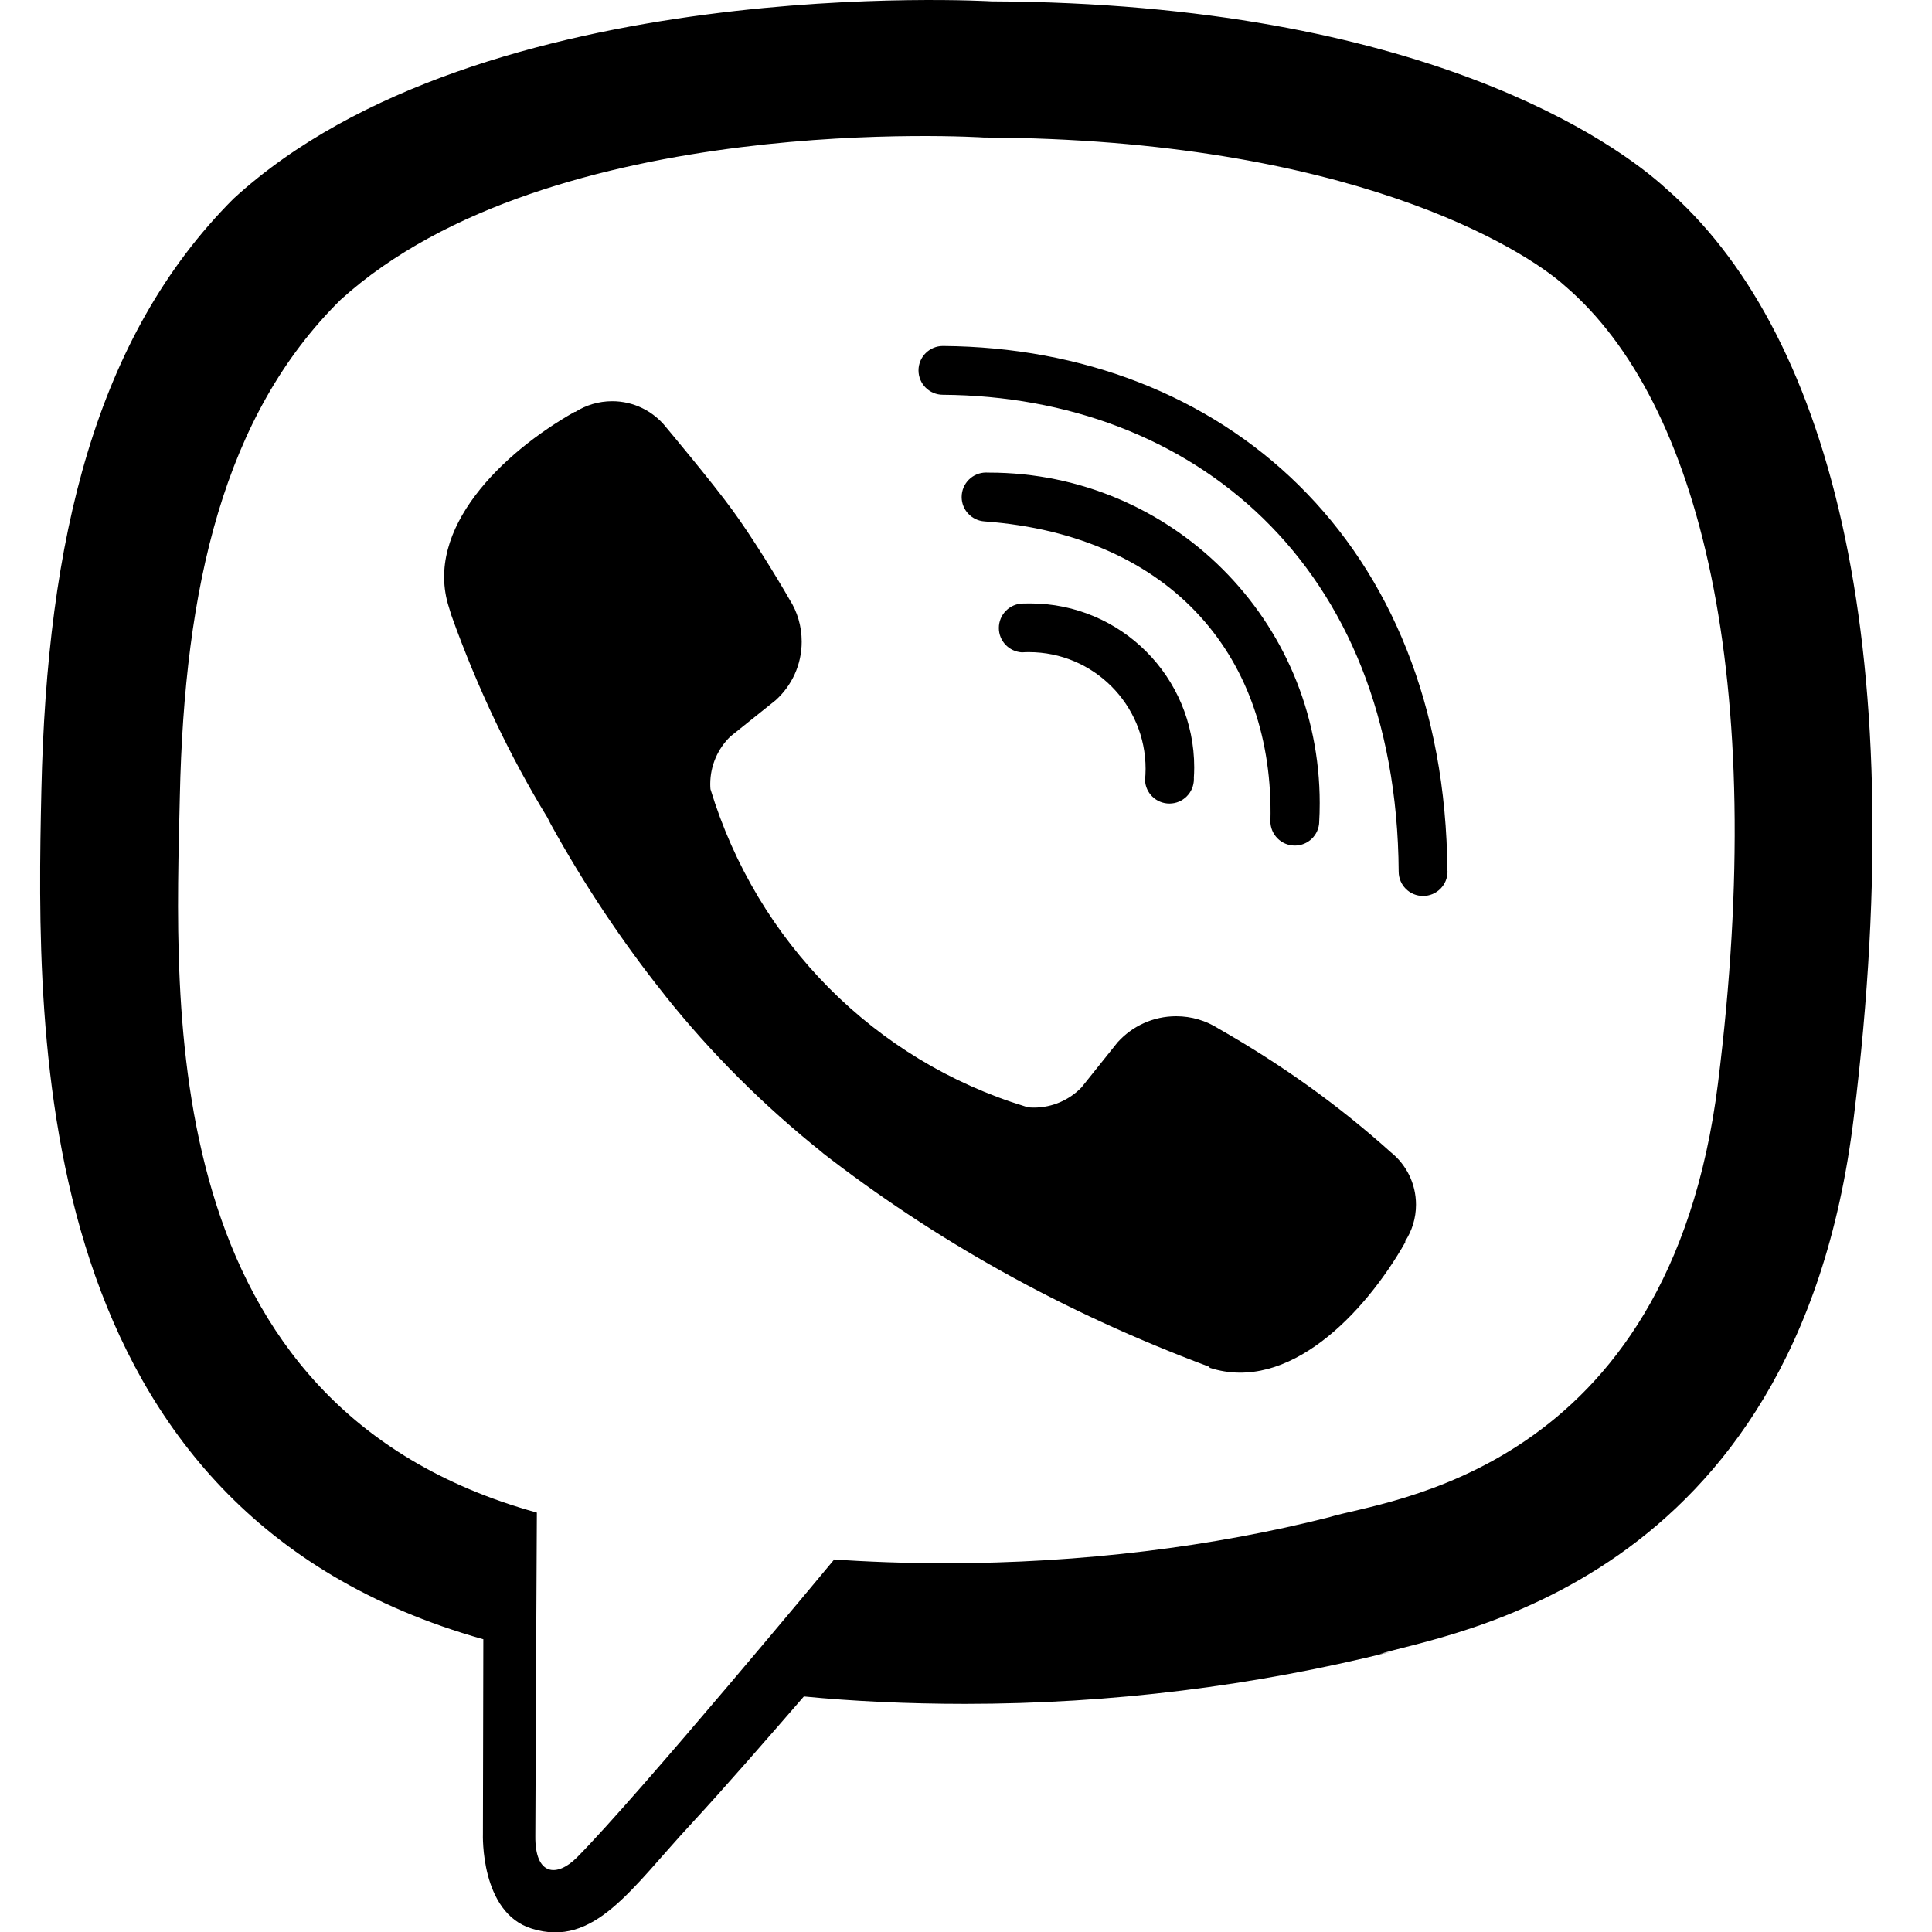
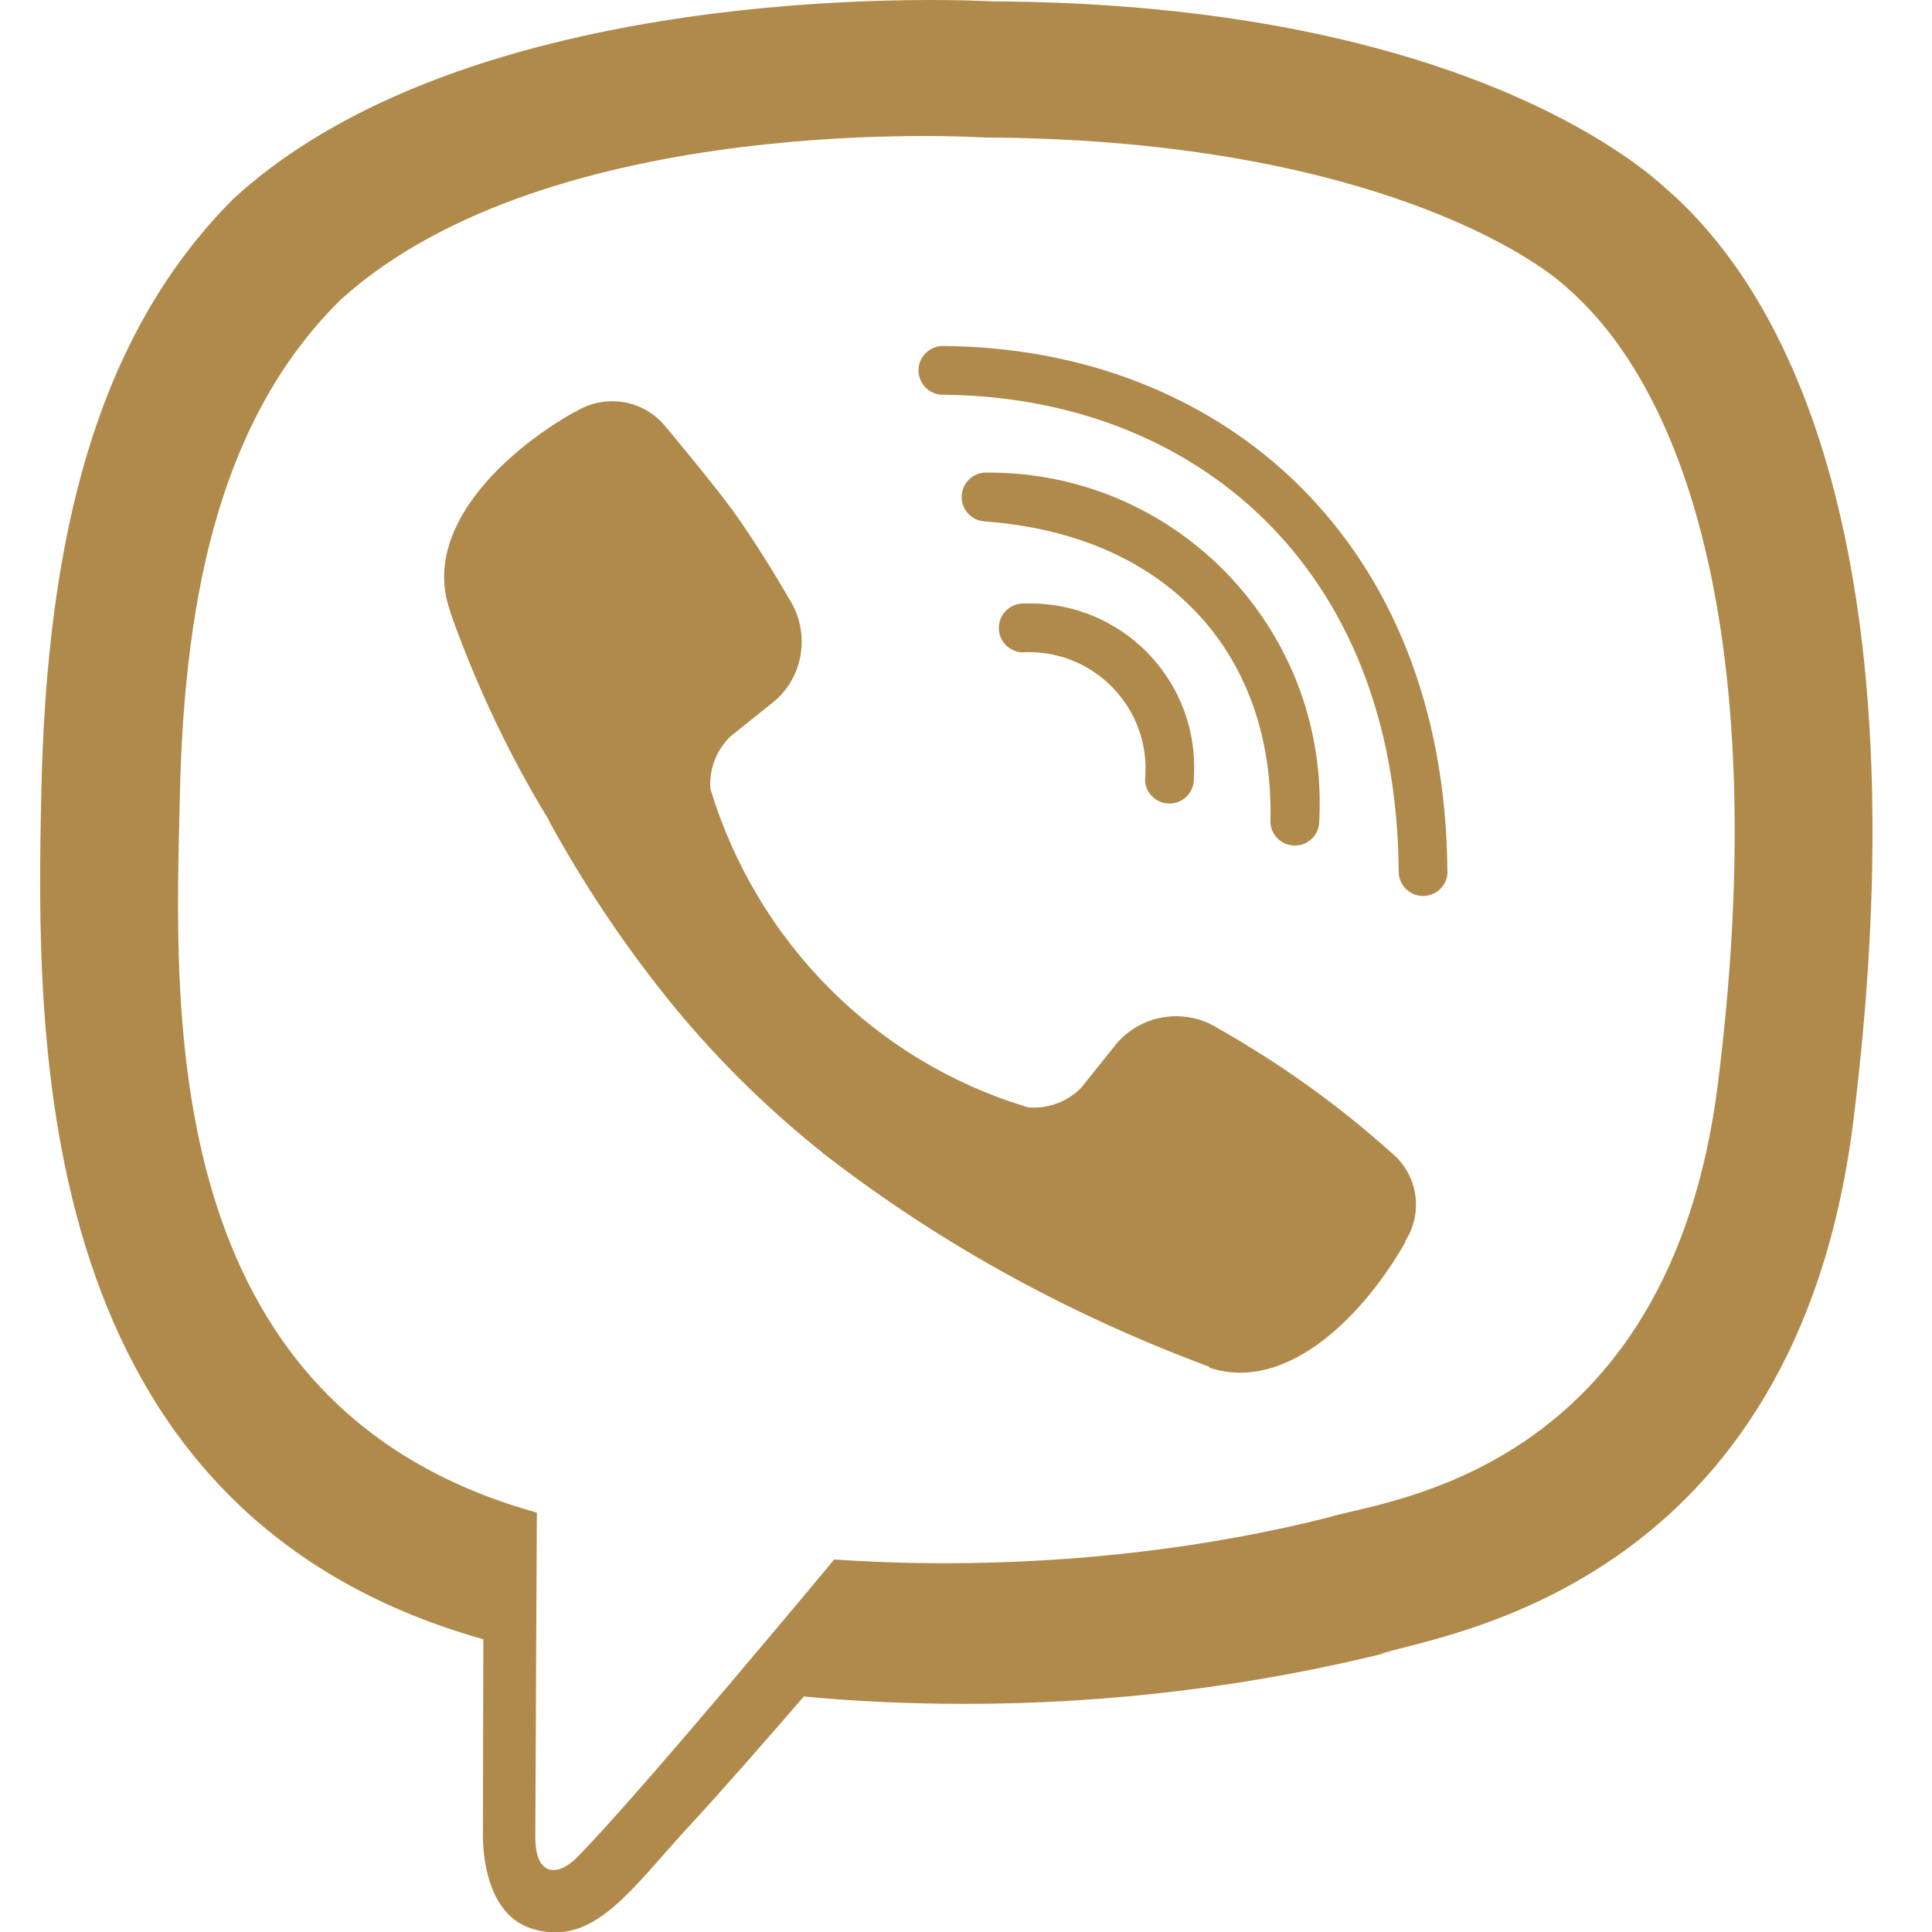
- <svg xmlns="http://www.w3.org/2000/svg" fill="#000000" viewBox="-0.5 0 24 24">
+ <svg xmlns="http://www.w3.org/2000/svg" fill="#B08A4A" viewBox="-0.5 0 24 24">
  <g id="SVGRepo_bgCarrier" stroke-width="0" />
  <g id="SVGRepo_tracerCarrier" stroke-linecap="round" stroke-linejoin="round" />
  <g id="SVGRepo_iconCarrier">
    <path d="m20.19 2.337c-.595-.545-3.005-2.297-8.372-2.32 0 0-6.333-.379-9.418 2.452-1.716 1.716-2.317 4.229-2.386 7.346s-.146 8.959 5.485 10.547h.005l-.005 2.419s-.037.98.607 1.177c.778.244 1.238-.502 1.983-1.304.408-.441.97-1.087 1.397-1.58.6.059 1.296.092 2.001.092 1.827 0 3.602-.225 5.298-.649l-.15.032c.778-.253 5.18-.816 5.892-6.657.744-6.03-.354-9.834-2.337-11.555zm.652 11.115c-.607 4.875-4.173 5.185-4.829 5.395-1.432.364-3.076.572-4.769.572-.486 0-.968-.017-1.445-.051l.064.004s-2.438 2.939-3.197 3.703c-.248.248-.521.228-.516-.267 0-.323.019-4.018.019-4.018-4.767-1.322-4.491-6.298-4.435-8.897s.544-4.735 1.997-6.169c2.612-2.367 7.989-2.016 7.989-2.016 4.543.019 6.718 1.388 7.224 1.847 1.674 1.435 2.527 4.867 1.898 9.896zm-6.511-3.788v.014c0 .168-.136.304-.304.304-.163 0-.296-.128-.303-.289v-.001c.004-.042.007-.092.007-.141 0-.801-.649-1.45-1.45-1.45-.03 0-.06.001-.089.003h.004c-.161-.009-.288-.141-.288-.303 0-.168.136-.304.304-.304h.017-.001c.02-.001.045-.001.069-.001 1.126 0 2.038.912 2.038 2.038 0 .046-.002.092-.005.137v-.006zm.951.531c.047-1.988-1.195-3.544-3.553-3.718-.159-.011-.283-.143-.283-.303 0-.168.136-.304.304-.304.007 0 .015 0 .022.001h-.001.017c2.267 0 4.106 1.838 4.106 4.106 0 .081-.002.162-.007.242l.001-.011c-.004.165-.138.296-.303.296-.168 0-.304-.136-.304-.304 0-.003 0-.005 0-.008zm2.2.629v.002c0 .168-.136.304-.304.304s-.302-.135-.303-.301c-.024-3.822-2.573-5.903-5.662-5.925-.168 0-.303-.136-.303-.303s.136-.303.303-.303c3.459.024 6.239 2.411 6.267 6.525zm-.525 4.598v.009c-.506.891-1.453 1.875-2.428 1.561l-.009-.014c-1.832-.684-3.416-1.578-4.831-2.679l.041.03c-.743-.592-1.396-1.245-1.969-1.963l-.019-.025c-.509-.638-.986-1.352-1.402-2.106l-.04-.079c-.457-.746-.87-1.608-1.193-2.513l-.03-.098c-.314-.975.665-1.922 1.561-2.428h.009c.13-.083.288-.133.458-.133.267 0 .505.123.662.314l.001.002s.581.693.83 1.036c.234.319.549.83.712 1.115.094.147.149.327.149.52 0 .288-.124.547-.322.726l-.001.001-.562.45c-.155.15-.251.36-.251.592 0 .023.001.045.003.067v-.003c.579 1.903 2.048 3.372 3.91 3.941l.042.011c.019.002.042.003.064.003.232 0 .442-.096.592-.25l.45-.562c.18-.199.439-.323.727-.323.193 0 .372.056.524.152l-.004-.002c.813.463 1.516.972 2.157 1.549l-.011-.01c.192.154.313.389.313.652 0 .169-.05.326-.137.458l.002-.003z" />
  </g>
</svg>
